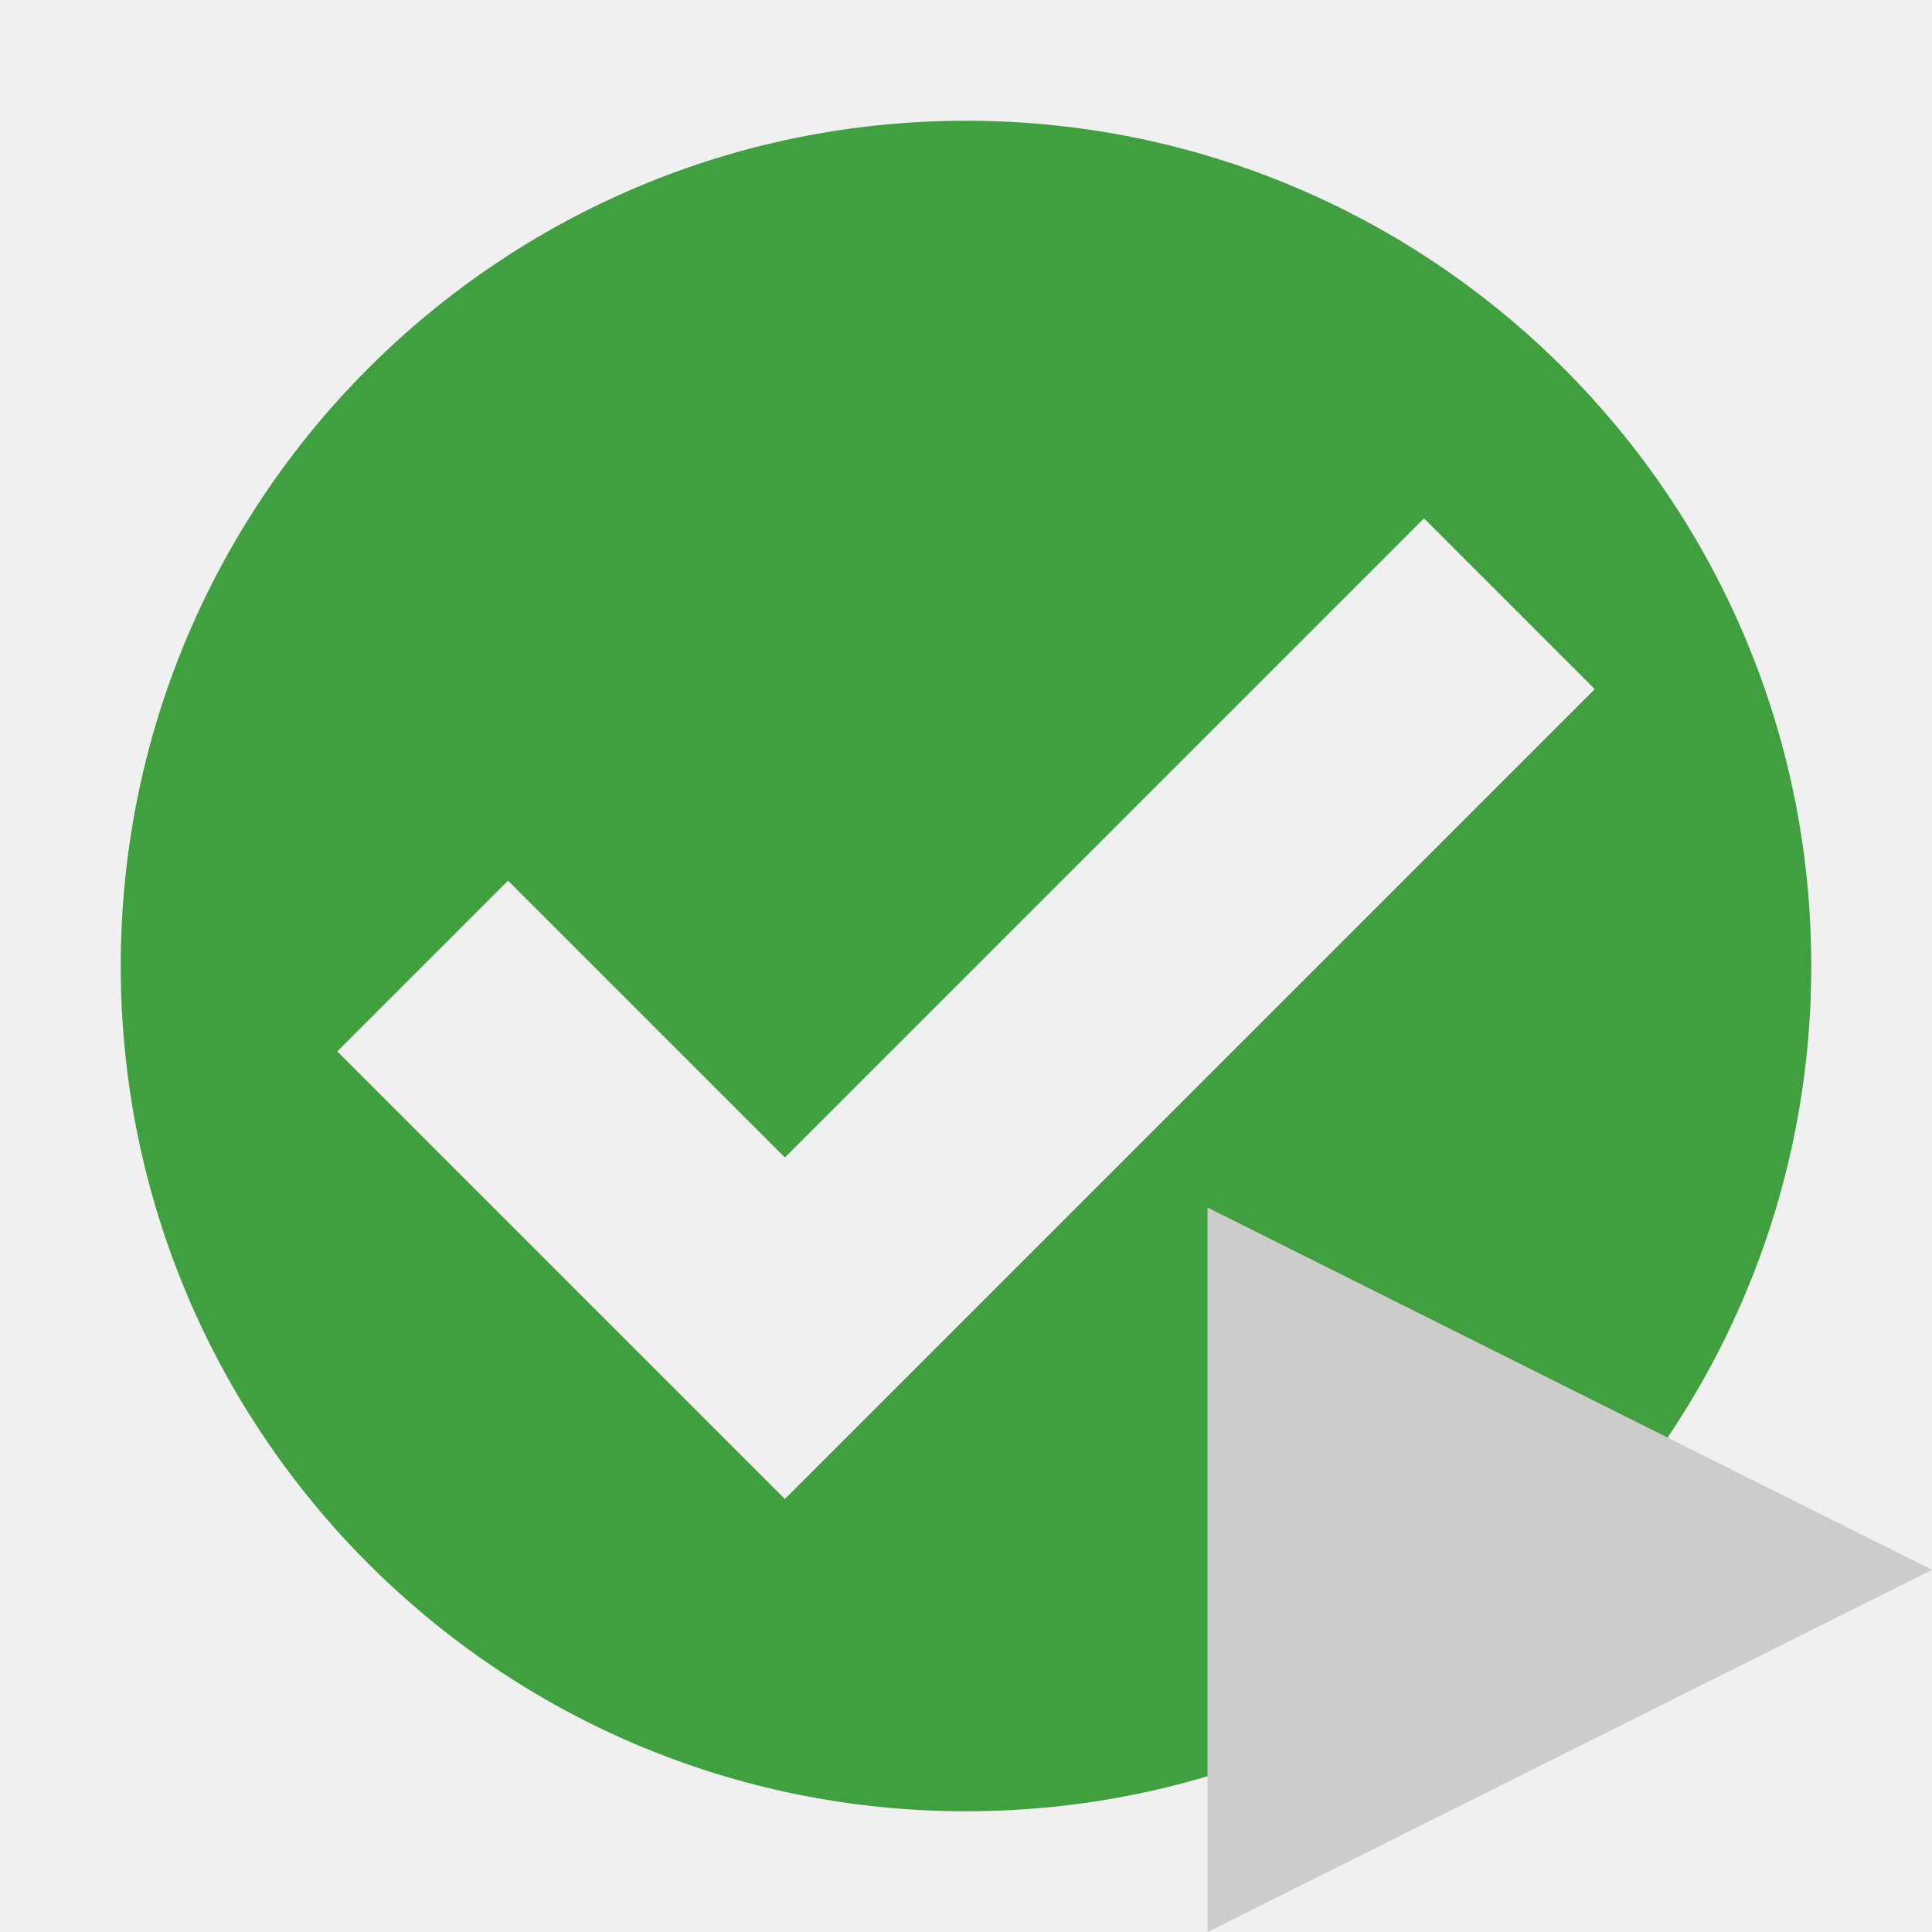
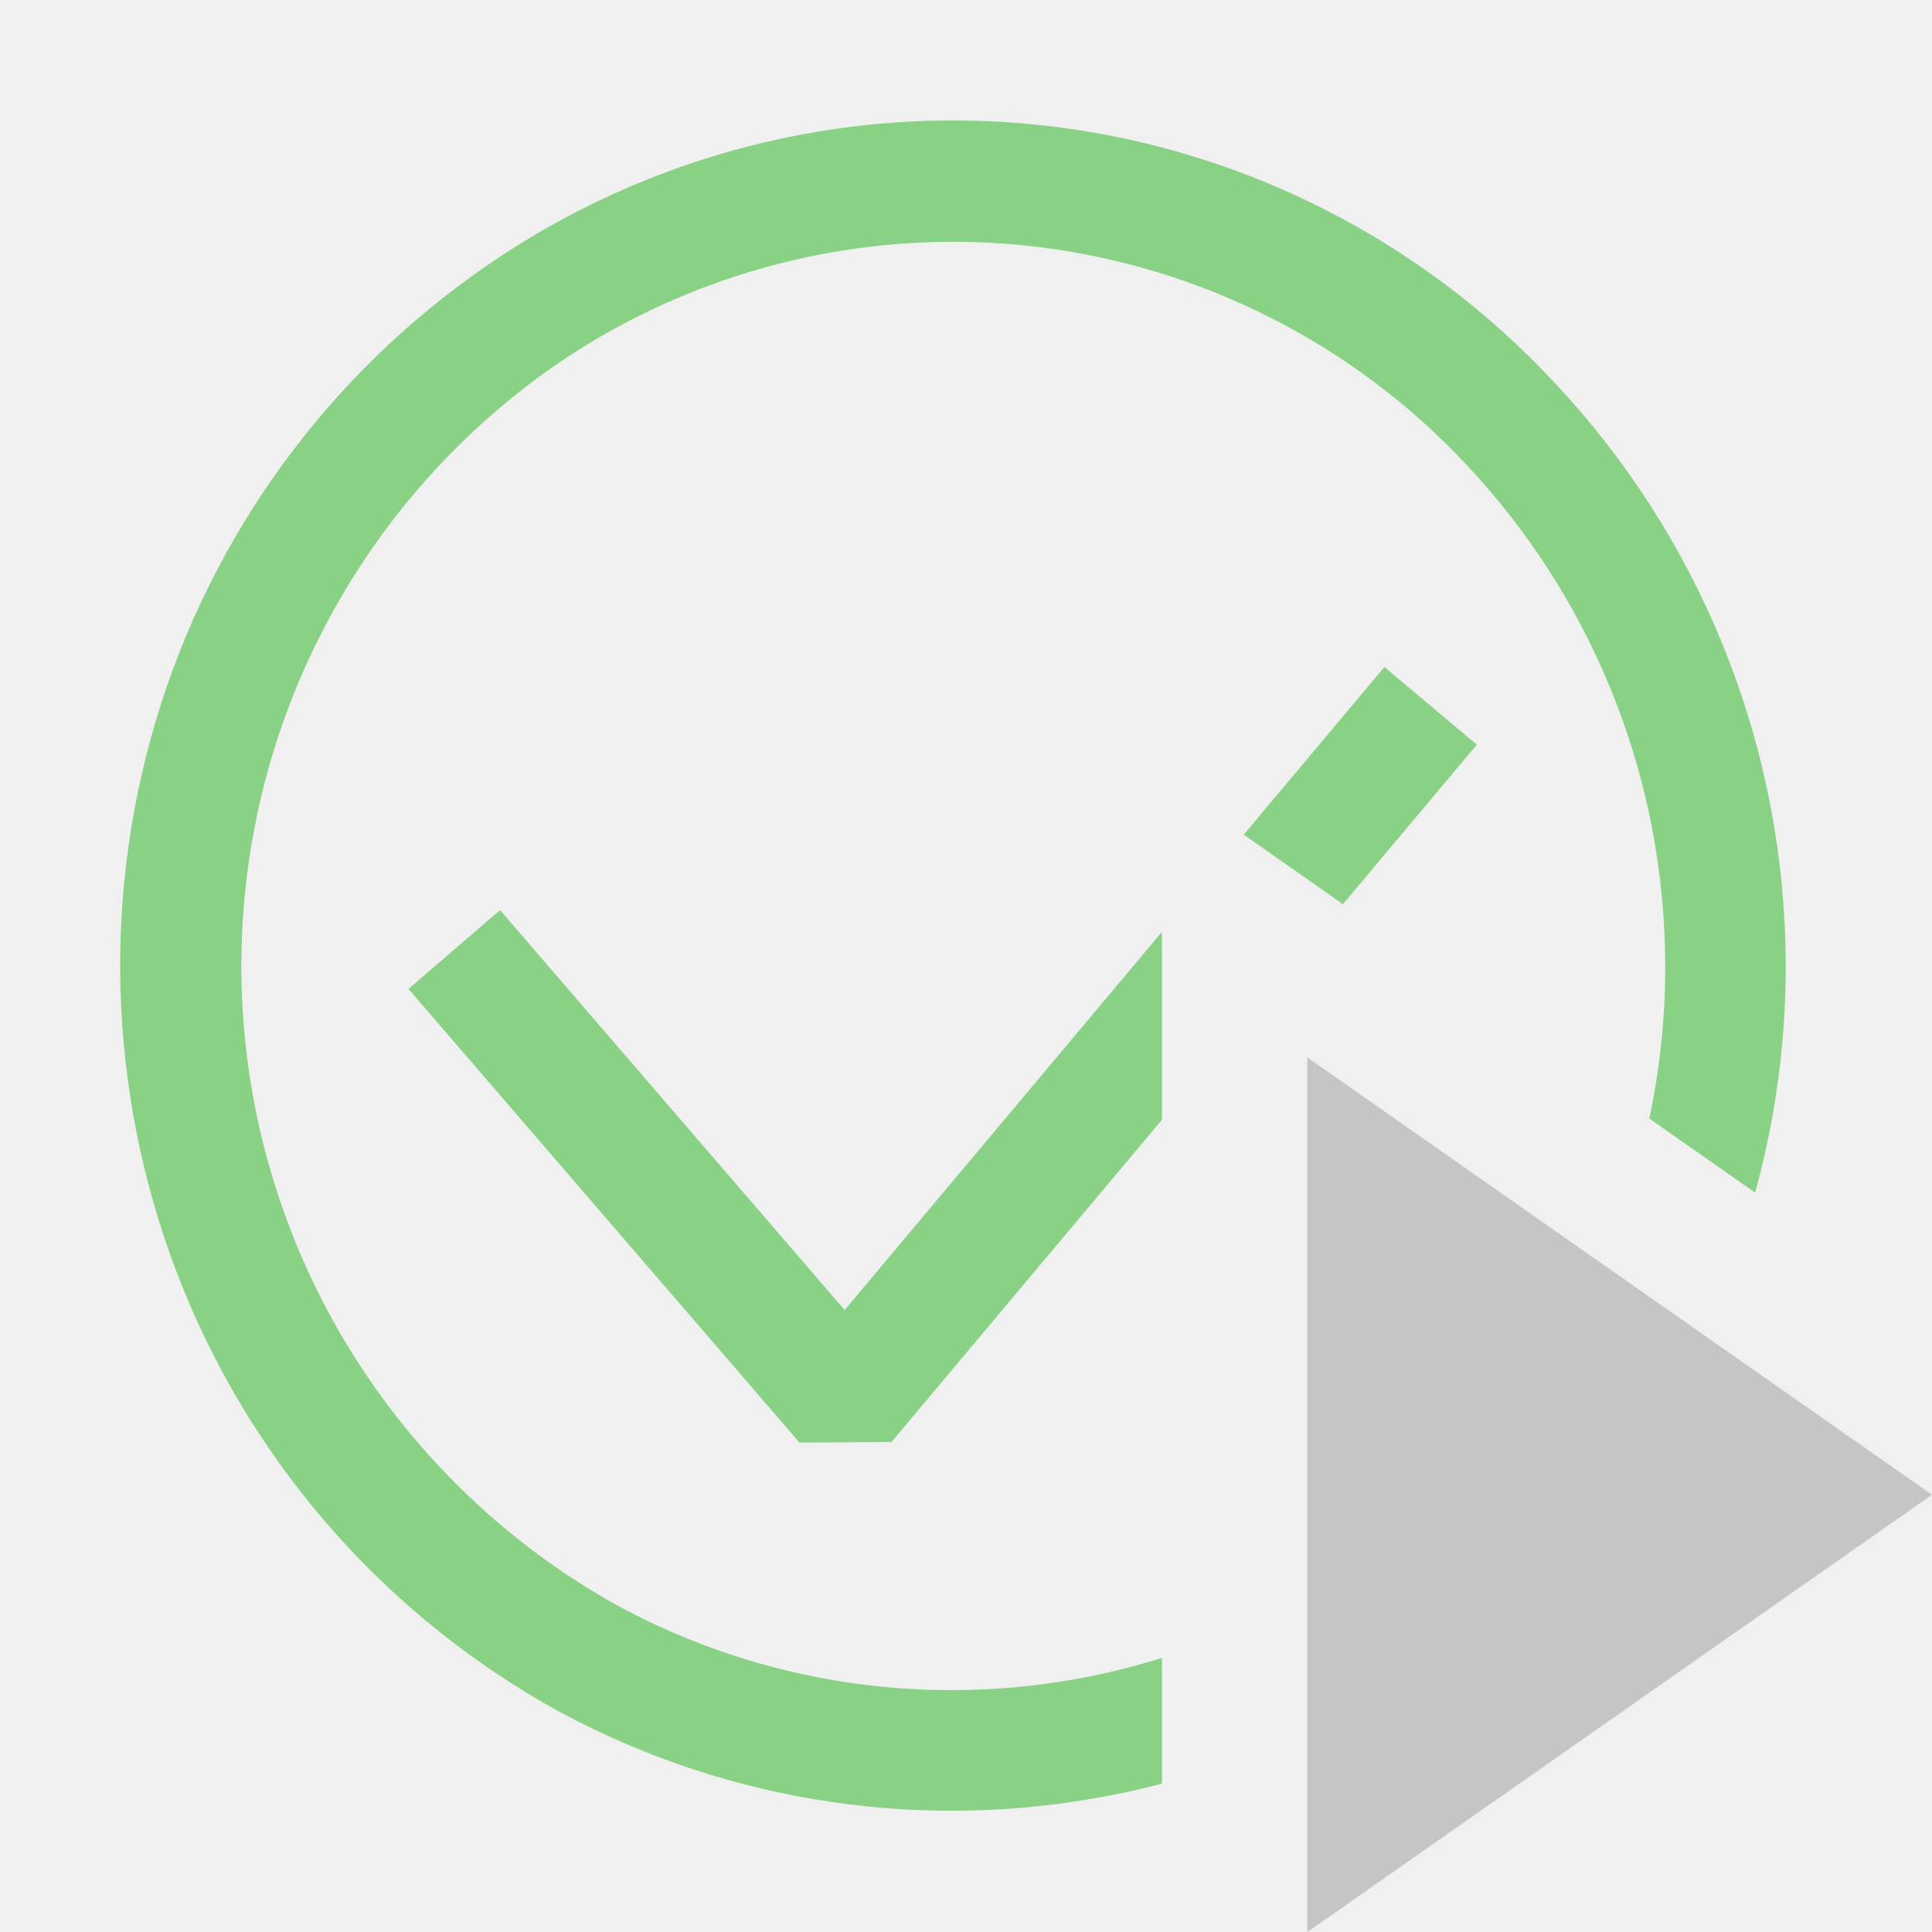
- <svg xmlns="http://www.w3.org/2000/svg" width="16" height="16" viewBox="0 0 16 16">
-   <defs>
-     <mask id="mask" x="0" y="0" width="16" height="16">
-       <circle cx="8" cy="8" r="7" style="fill: white;" />
-       <path d="M3.5,8 L6.5,11 L12.5,5" style="stroke: black; stroke-width: 2; fill: none;" />
-     </mask>
-   </defs>
-   <rect x="0" y="0" width="16" height="16" style="fill: #40a040; mask: url(#mask);" />
-   <path d="M10,13 L10,10 L16,13 L10,16 X" style="fill: #cccccc;" />
+ <svg xmlns="http://www.w3.org/2000/svg" width="16" height="16" viewBox="0 0 16 16" fill="none">
+   <path fill-rule="evenodd" clip-rule="evenodd" d="M12.76 3.05C11.644 1.905 10.159 1.19 8.568 1.031C6.977 0.872 5.381 1.279 4.06 2.18C2.728 3.087 1.75 4.425 1.29 5.97C0.829 7.52 0.911 9.182 1.52 10.68C2.127 12.171 3.229 13.407 4.64 14.18C6.048 14.937 7.677 15.177 9.244 14.859C9.372 14.834 9.498 14.804 9.623 14.771V13.73C9.432 13.79 9.238 13.84 9.04 13.88C7.706 14.152 6.318 13.947 5.12 13.3C4.218 12.8 3.458 12.077 2.913 11.201C2.368 10.325 2.056 9.325 2.006 8.294C1.956 7.264 2.169 6.237 2.627 5.313C3.084 4.388 3.77 3.595 4.62 3.01C5.749 2.242 7.111 1.896 8.469 2.031C9.827 2.167 11.095 2.775 12.05 3.75C13.093 4.811 13.71 6.218 13.783 7.704C13.81 8.231 13.767 8.755 13.659 9.263L14.535 9.877C14.733 9.161 14.817 8.412 14.78 7.657C14.695 5.926 13.976 4.286 12.76 3.05ZM11.122 7.488L12.23 6.167L11.465 5.524L10.3 6.912L11.122 7.488ZM9.623 7.717L6.995 10.849L4.141 7.537L3.383 8.19L6.621 11.947L7.383 11.942L9.623 9.273V7.717Z" fill="#89D185" />
+   <path fill-rule="evenodd" clip-rule="evenodd" d="M10.827 8.757V16L16 12.379L10.827 8.757Z" fill="#C5C5C5" />
</svg>
